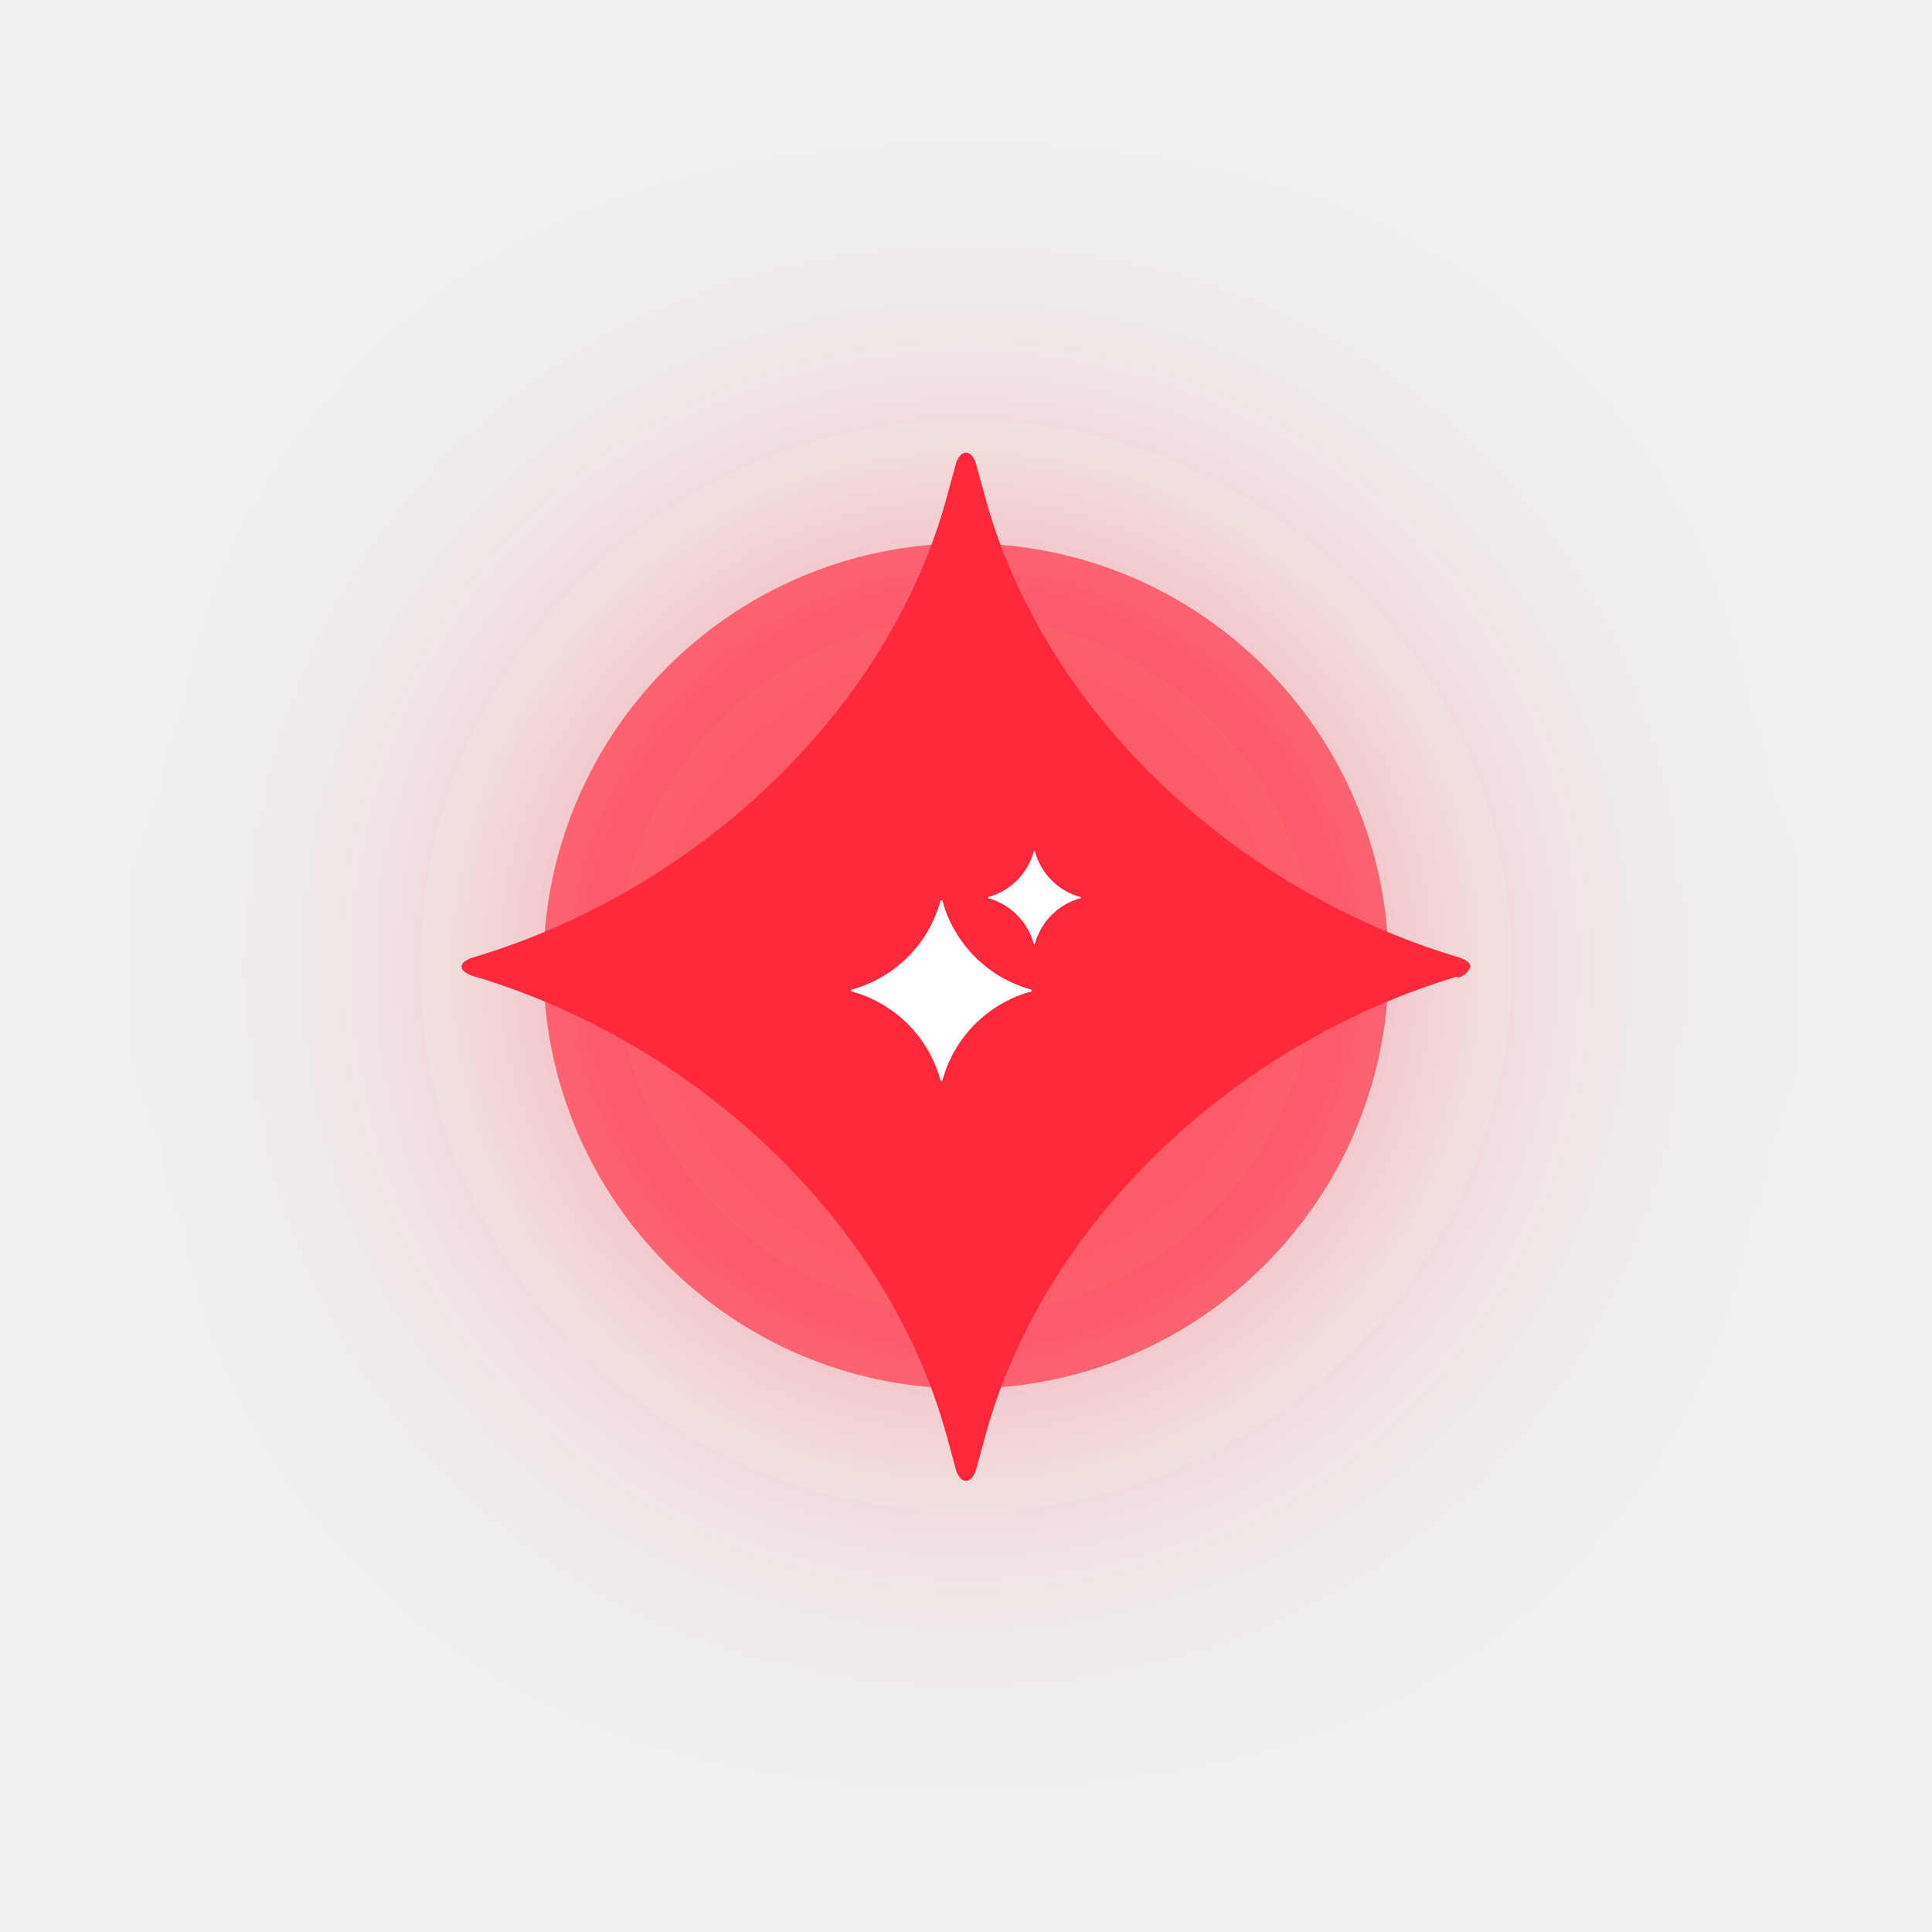
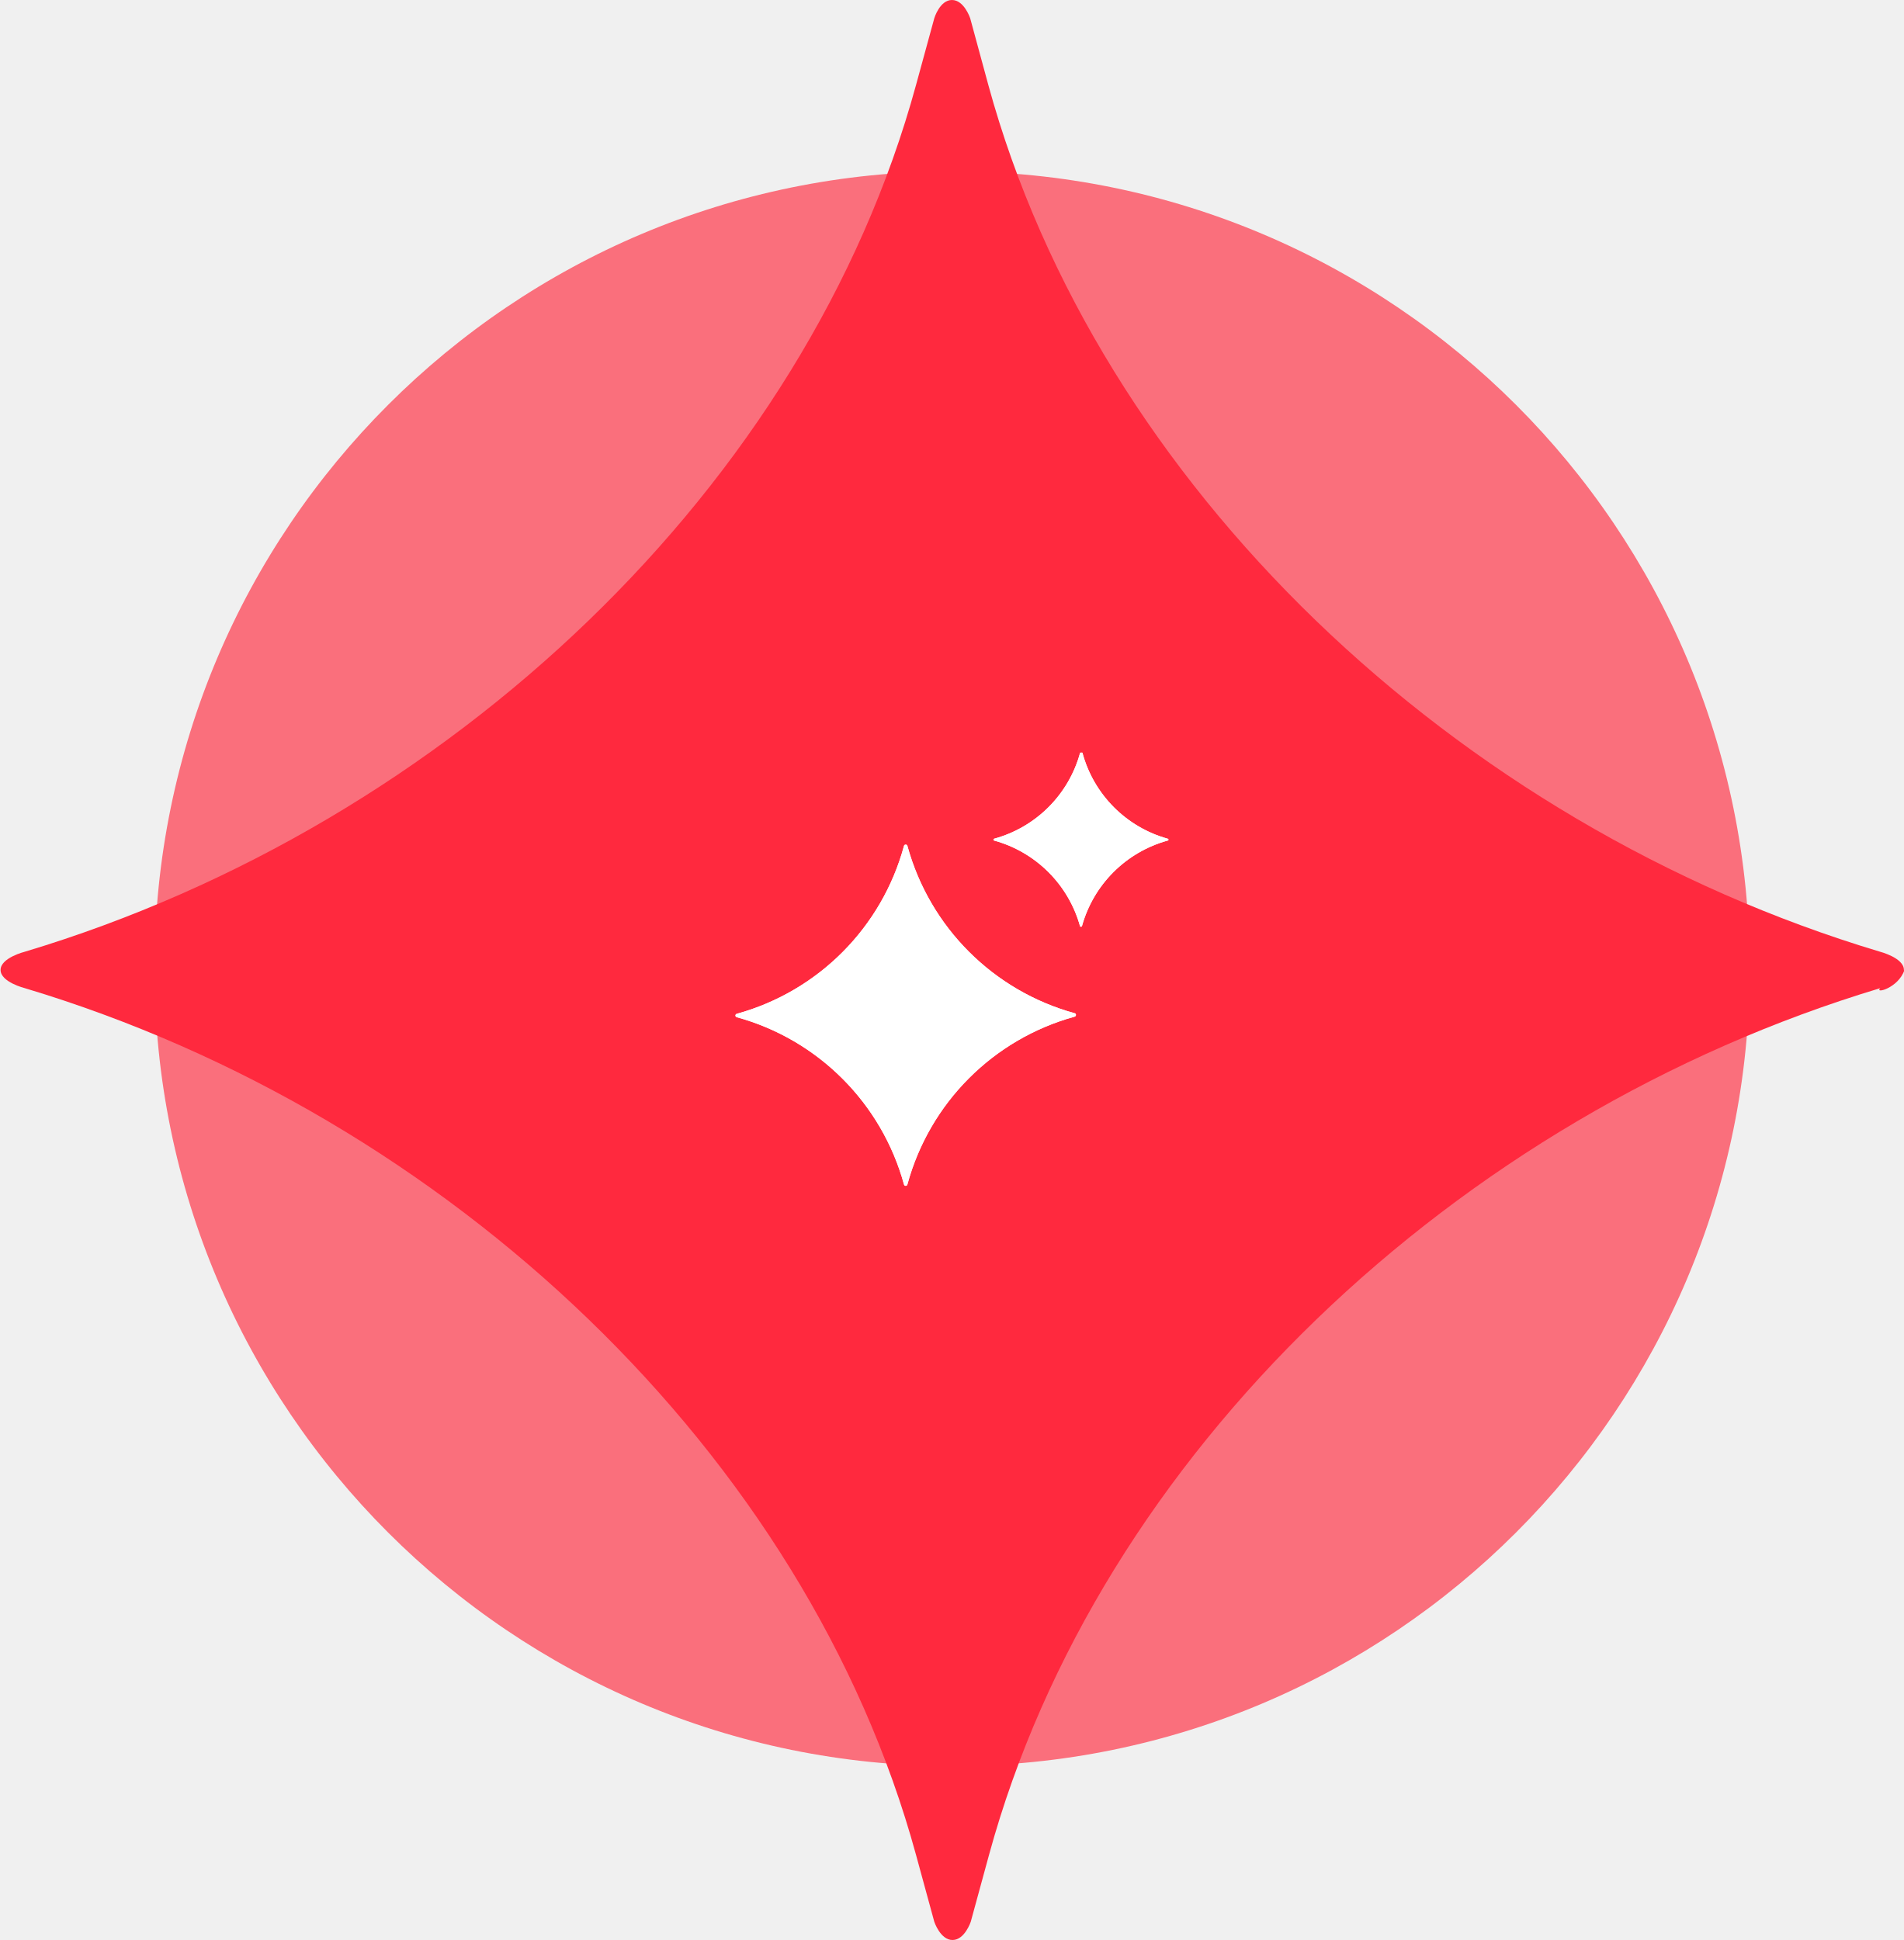
- <svg xmlns="http://www.w3.org/2000/svg" width="320" height="320" viewBox="0 0 320 320">
+ <svg xmlns="http://www.w3.org/2000/svg" viewBox="0 0 167.1 170.31">
  <defs>
-     <filter id="Elipse_695" x="0" y="0" width="320" height="320" filterUnits="userSpaceOnUse">
-       <feOffset input="SourceAlpha" />
-       <feGaussianBlur stdDeviation="30" result="blur" />
-       <feFlood flood-color="#ff293e" flood-opacity="0.702" />
-       <feComposite operator="in" in2="blur" />
-       <feComposite in="SourceGraphic" />
-     </filter>
+     <style>.cls-1,.cls-2{fill:#ff293e;}.cls-1{isolation:isolate;opacity:0.65;}.cls-3{fill:#fff;}</style>
  </defs>
-   <g id="icon-red-4" transform="translate(60.914 61.332)">
-     <g id="feat-home-4">
-       <g transform="matrix(1, 0, 0, 1, -60.91, -61.33)" filter="url(#Elipse_695)">
-         <circle id="Elipse_695-2" data-name="Elipse 695" cx="70" cy="70" r="70" transform="translate(90 90)" fill="#ff293e" opacity="0.65" />
+   <g id="Layer_2" data-name="Layer 2">
+     <g id="Layer_1-2" data-name="Layer 1">
+       <g id="icon-red-4">
+         <g id="feat-home-4">
+           <circle id="Elipse_695-2" data-name="Elipse 695-2" class="cls-1" cx="83.56" cy="85.04" r="70" />
+           <path id="Star" class="cls-2" d="M167.1,85.14h0c0-1.06-2.13-1.6-2.13-1.6-37.25-11.17-68.65-41-78.23-76.09L85.15,1.6S84.62,0,83.55,0,82,1.6,82,1.6l-1.6,5.85c-9.58,35.12-41,64.92-78.22,76.1,0,0-2.13.53-2.13,1.6s2.13,1.6,2.13,1.6c37.25,11.18,68.64,41,78.22,76.1l1.6,5.86s.53,1.6,1.6,1.6,1.6-1.6,1.6-1.6l1.6-5.86c9.58-35.12,41-64.92,78.22-76.1-.53.53,1.6,0,2.13-1.6" />
+           <g id="Key_Icon_4" data-name="Key Icon 4">
+             <path id="Trazado_117" data-name="Trazado 117" class="cls-3" d="M79.34,74.26A21,21,0,0,1,64.67,89a.15.15,0,0,0-.12.18.16.16,0,0,0,.12.12,21,21,0,0,1,14.67,14.68.15.15,0,0,0,.18.12.16.16,0,0,0,.12-.12A21,21,0,0,1,94.32,89.25a.16.16,0,0,0,.11-.19.14.14,0,0,0-.11-.11A21,21,0,0,1,79.64,74.26a.15.15,0,0,0-.18-.11A.14.14,0,0,0,79.34,74.26Z" />
+             <path id="Trazado_118" data-name="Trazado 118" class="cls-3" d="M94.8,66.08a10.77,10.77,0,0,1-7.55,7.55.1.1,0,0,0-.06.1.09.09,0,0,0,.06.06,10.81,10.81,0,0,1,7.55,7.55.07.07,0,0,0,.09,0,.06.06,0,0,0,.06,0,10.78,10.78,0,0,1,7.54-7.55.08.08,0,0,0,.06-.1.09.09,0,0,0-.06-.06A10.74,10.74,0,0,1,95,66.08a.08.08,0,0,0-.1,0S94.8,66.06,94.8,66.08Z" />
+           </g>
+         </g>
+         <g id="Key_Icon_4-2" data-name="Key Icon 4-2">
+           <path id="Trazado_117-2" data-name="Trazado 117-2" class="cls-3" d="M79.34,74.26A21,21,0,0,1,64.67,89a.15.15,0,0,0-.12.18.16.16,0,0,0,.12.12,21,21,0,0,1,14.67,14.68.15.15,0,0,0,.18.12.16.16,0,0,0,.12-.12A21,21,0,0,1,94.32,89.25a.16.16,0,0,0,.11-.19.14.14,0,0,0-.11-.11A21,21,0,0,1,79.64,74.26a.15.15,0,0,0-.18-.11A.14.14,0,0,0,79.34,74.26Z" />
+           <path id="Trazado_118-2" data-name="Trazado 118-2" class="cls-3" d="M94.8,66.08a10.77,10.77,0,0,1-7.55,7.55.1.1,0,0,0-.06.1.09.09,0,0,0,.06.06,10.81,10.81,0,0,1,7.55,7.55.07.07,0,0,0,.09,0,.06.06,0,0,0,.06,0,10.78,10.78,0,0,1,7.54-7.55.08.08,0,0,0,.06-.1.09.09,0,0,0-.06-.06A10.74,10.74,0,0,1,95,66.08a.08.08,0,0,0-.1,0S94.8,66.06,94.8,66.08Z" />
+         </g>
      </g>
-       <path id="Star" d="M167.09,85.141h0c0-1.064-2.129-1.6-2.129-1.6C127.712,72.37,96.316,42.571,86.738,7.45L85.141,1.6S84.609,0,83.545,0s-1.6,1.6-1.6,1.6l-1.6,5.853c-9.578,35.121-40.974,64.92-78.223,76.1,0,0-2.129.532-2.129,1.6s2.129,1.6,2.129,1.6c37.249,11.175,68.645,40.974,78.223,76.1l1.6,5.853s.532,1.6,1.6,1.6,1.6-1.6,1.6-1.6l1.6-5.853c9.578-35.121,40.974-64.92,78.223-76.1-.532.532,1.6,0,2.129-1.6" transform="translate(15.541 13.633)" fill="#ff293e" />
-       <g id="Key_Icon_4" data-name="Key Icon 4" transform="translate(-1035.76 327.878)">
-         <path id="Trazado_117" data-name="Trazado 117" d="M1130.634,15.266a20.971,20.971,0,0,1-14.674,14.686.154.154,0,0,0,0,.3,20.971,20.971,0,0,1,14.674,14.686.154.154,0,0,0,.3,0,20.972,20.972,0,0,1,14.675-14.686.154.154,0,0,0,0-.3,20.972,20.972,0,0,1-14.675-14.686A.154.154,0,0,0,1130.634,15.266Z" transform="translate(0 -255.25)" fill="#fff" />
-         <path id="Trazado_118" data-name="Trazado 118" d="M1857.771-248.16a10.785,10.785,0,0,1-7.545,7.55.079.079,0,0,0,0,.153,10.784,10.784,0,0,1,7.545,7.55.079.079,0,0,0,.153,0,10.782,10.782,0,0,1,7.544-7.55.079.079,0,0,0,0-.153,10.782,10.782,0,0,1-7.544-7.55A.079.079,0,0,0,1857.771-248.16Z" transform="translate(-711.681 0)" fill="#fff" />
-       </g>
-     </g>
-     <g id="Key_Icon_4-2" data-name="Key Icon 4" transform="translate(-1035.76 327.878)">
-       <path id="Trazado_117-2" data-name="Trazado 117" d="M1130.634,15.266a20.971,20.971,0,0,1-14.674,14.686.154.154,0,0,0,0,.3,20.971,20.971,0,0,1,14.674,14.686.154.154,0,0,0,.3,0,20.972,20.972,0,0,1,14.675-14.686.154.154,0,0,0,0-.3,20.972,20.972,0,0,1-14.675-14.686A.154.154,0,0,0,1130.634,15.266Z" transform="translate(0 -255.25)" fill="#fff" />
-       <path id="Trazado_118-2" data-name="Trazado 118" d="M1857.771-248.16a10.785,10.785,0,0,1-7.545,7.55.079.079,0,0,0,0,.153,10.784,10.784,0,0,1,7.545,7.55.079.079,0,0,0,.153,0,10.782,10.782,0,0,1,7.544-7.55.079.079,0,0,0,0-.153,10.782,10.782,0,0,1-7.544-7.55A.079.079,0,0,0,1857.771-248.16Z" transform="translate(-711.681 0)" fill="#fff" />
    </g>
  </g>
</svg>
